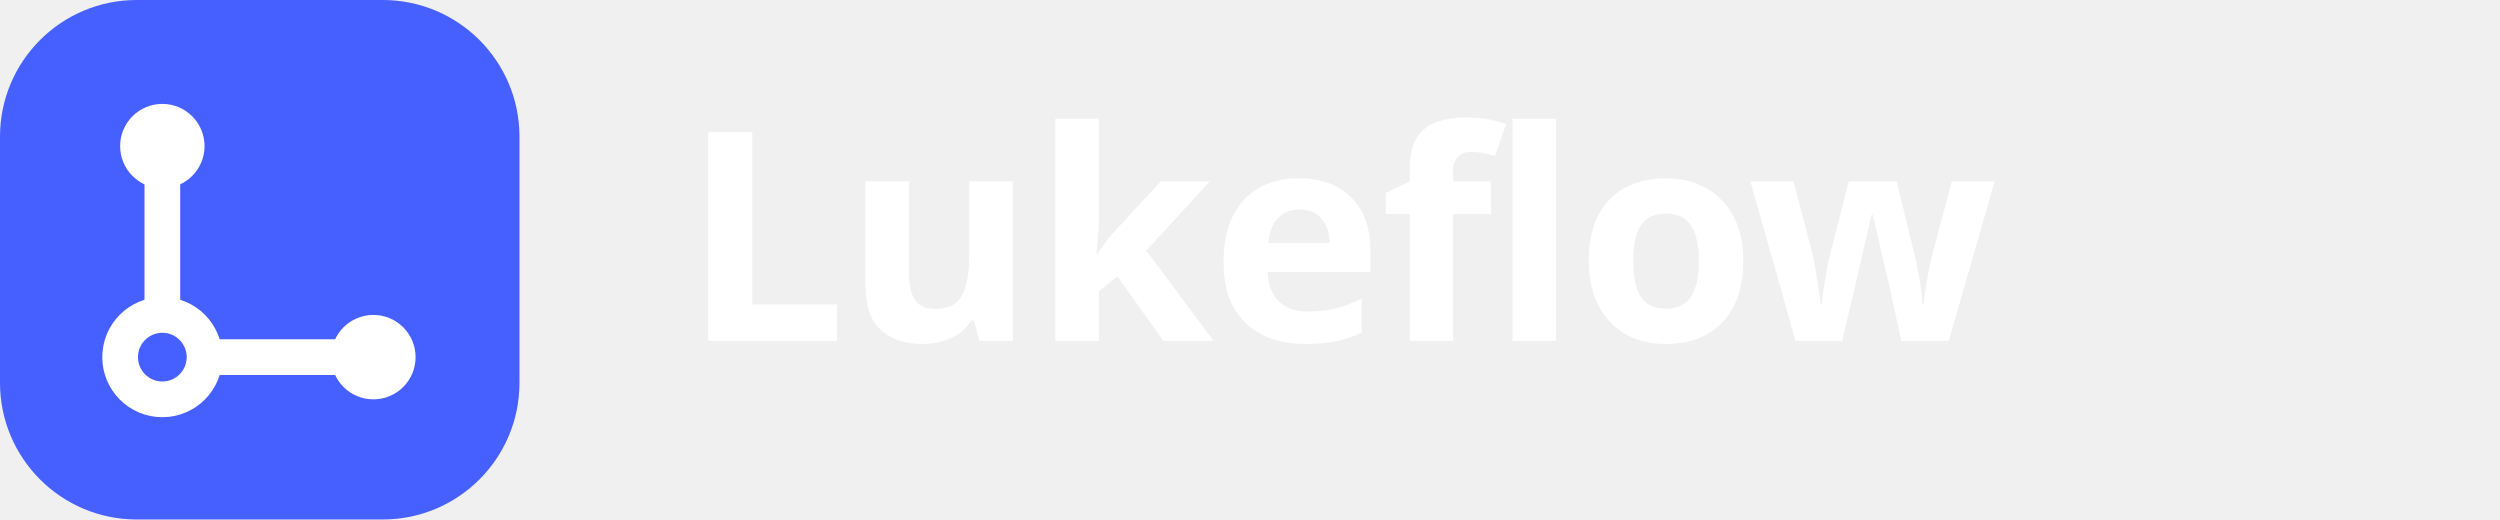
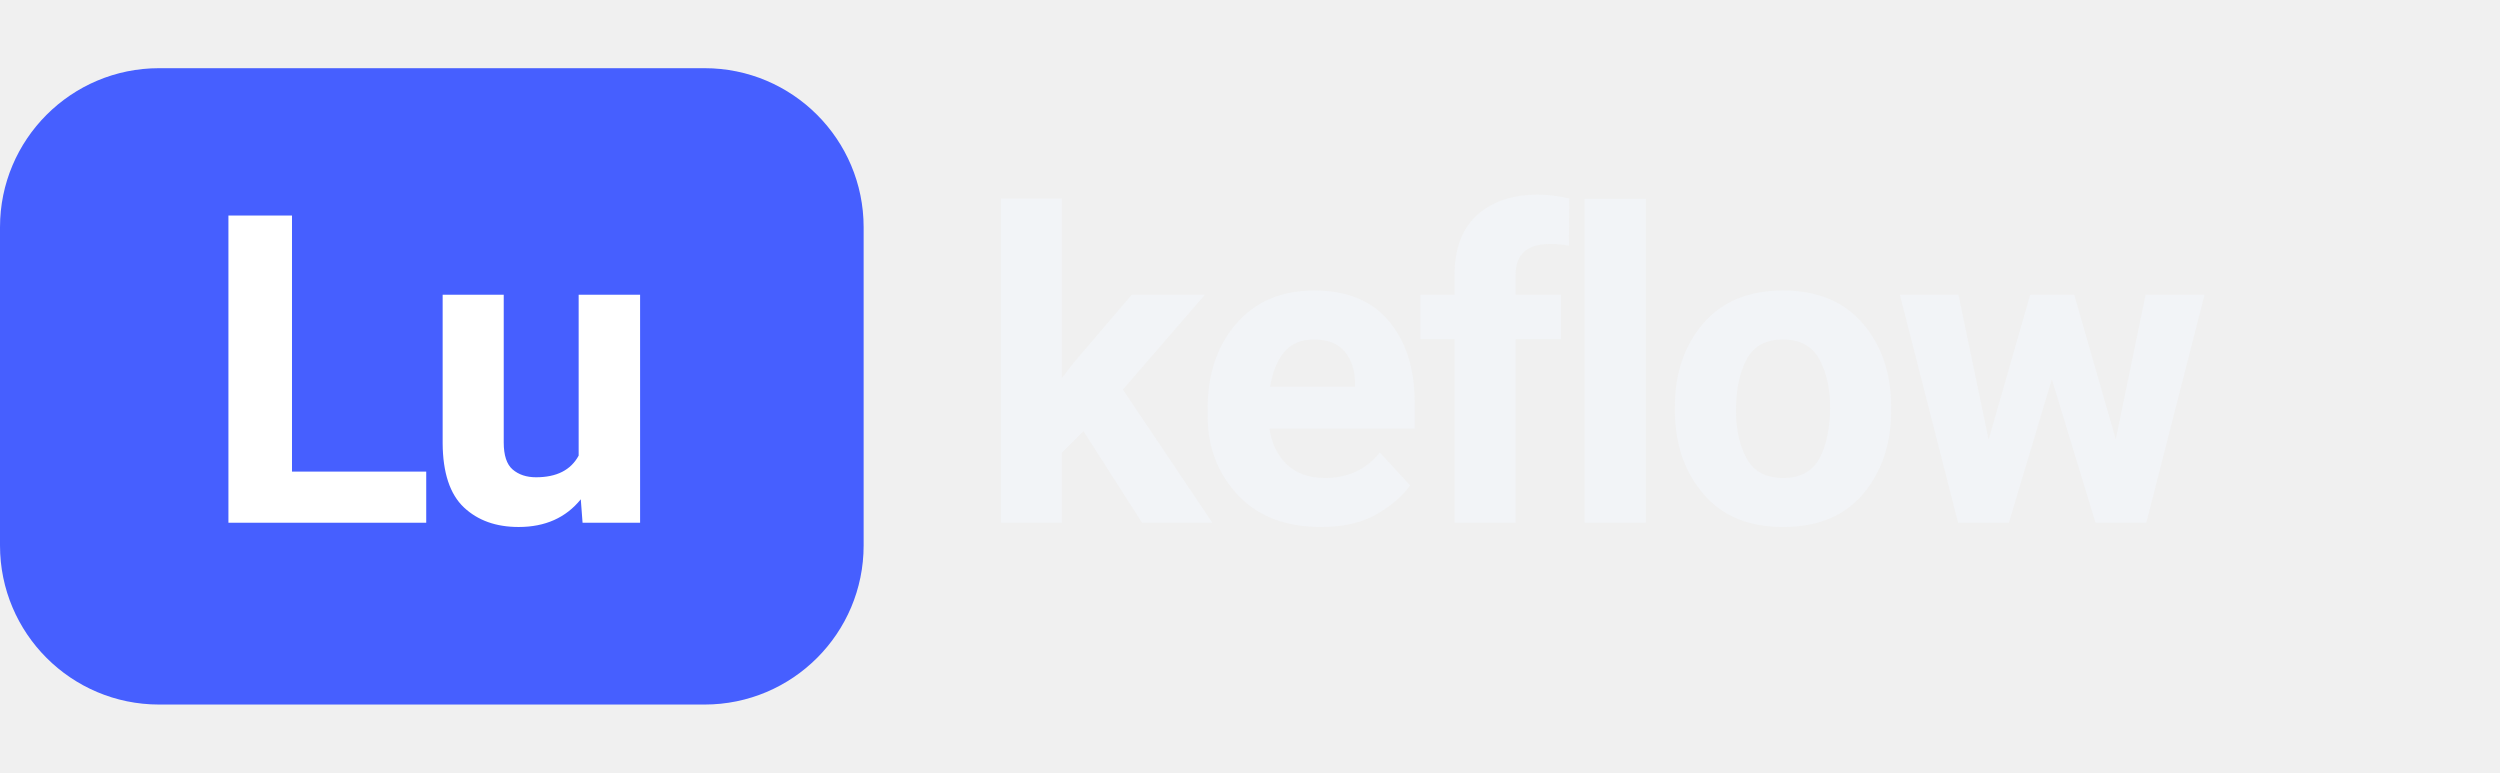
- <svg xmlns="http://www.w3.org/2000/svg" width="154" height="32" viewBox="0 0 154 32" fill="none">
-   <path d="M0 8.421C0 3.77 3.77 0 8.421 0H23.579C28.23 0 32 3.77 32 8.421V23.579C32 28.23 28.23 32 23.579 32H8.421C3.77 32 0 28.23 0 23.579V8.421Z" fill="#465FFF" />
-   <path d="M10 9V20C10 21.105 10.895 22 12 22H23" stroke="white" stroke-width="2.2" stroke-linecap="round" stroke-linejoin="round" />
-   <circle cx="10" cy="9" r="2.6" fill="white" />
-   <circle cx="10" cy="22" r="2.6" fill="#465FFF" stroke="white" stroke-width="2.2" />
-   <circle cx="23" cy="22" r="2.6" fill="white" />
-   <text x="42" y="21" font-family="Anek Telugu, ui-sans-serif, system-ui, sans-serif" font-size="18" font-weight="600" letter-spacing="-0.2" fill="#FFFFFF">Lukeflow</text>
+ <svg xmlns="http://www.w3.org/2000/svg" width="110" height="34" viewBox="0 0 110 34" fill="none">
+   <rect x="0" y="3" width="38" height="28" rx="7" fill="#465FFF" />
+   <text x="19" y="23" text-anchor="middle" font-family="ui-sans-serif, system-ui, -apple-system, 'Segoe UI', Roboto, Helvetica, Arial, sans-serif" font-size="19" font-weight="700" letter-spacing="-0.5" fill="#FFFFFF">Lu</text>
+   <text x="43" y="23" font-family="ui-sans-serif, system-ui, -apple-system, 'Segoe UI', Roboto, Helvetica, Arial, sans-serif" font-size="19" font-weight="700" letter-spacing="-0.5" fill="#F2F4F7">keflow</text>
</svg>
